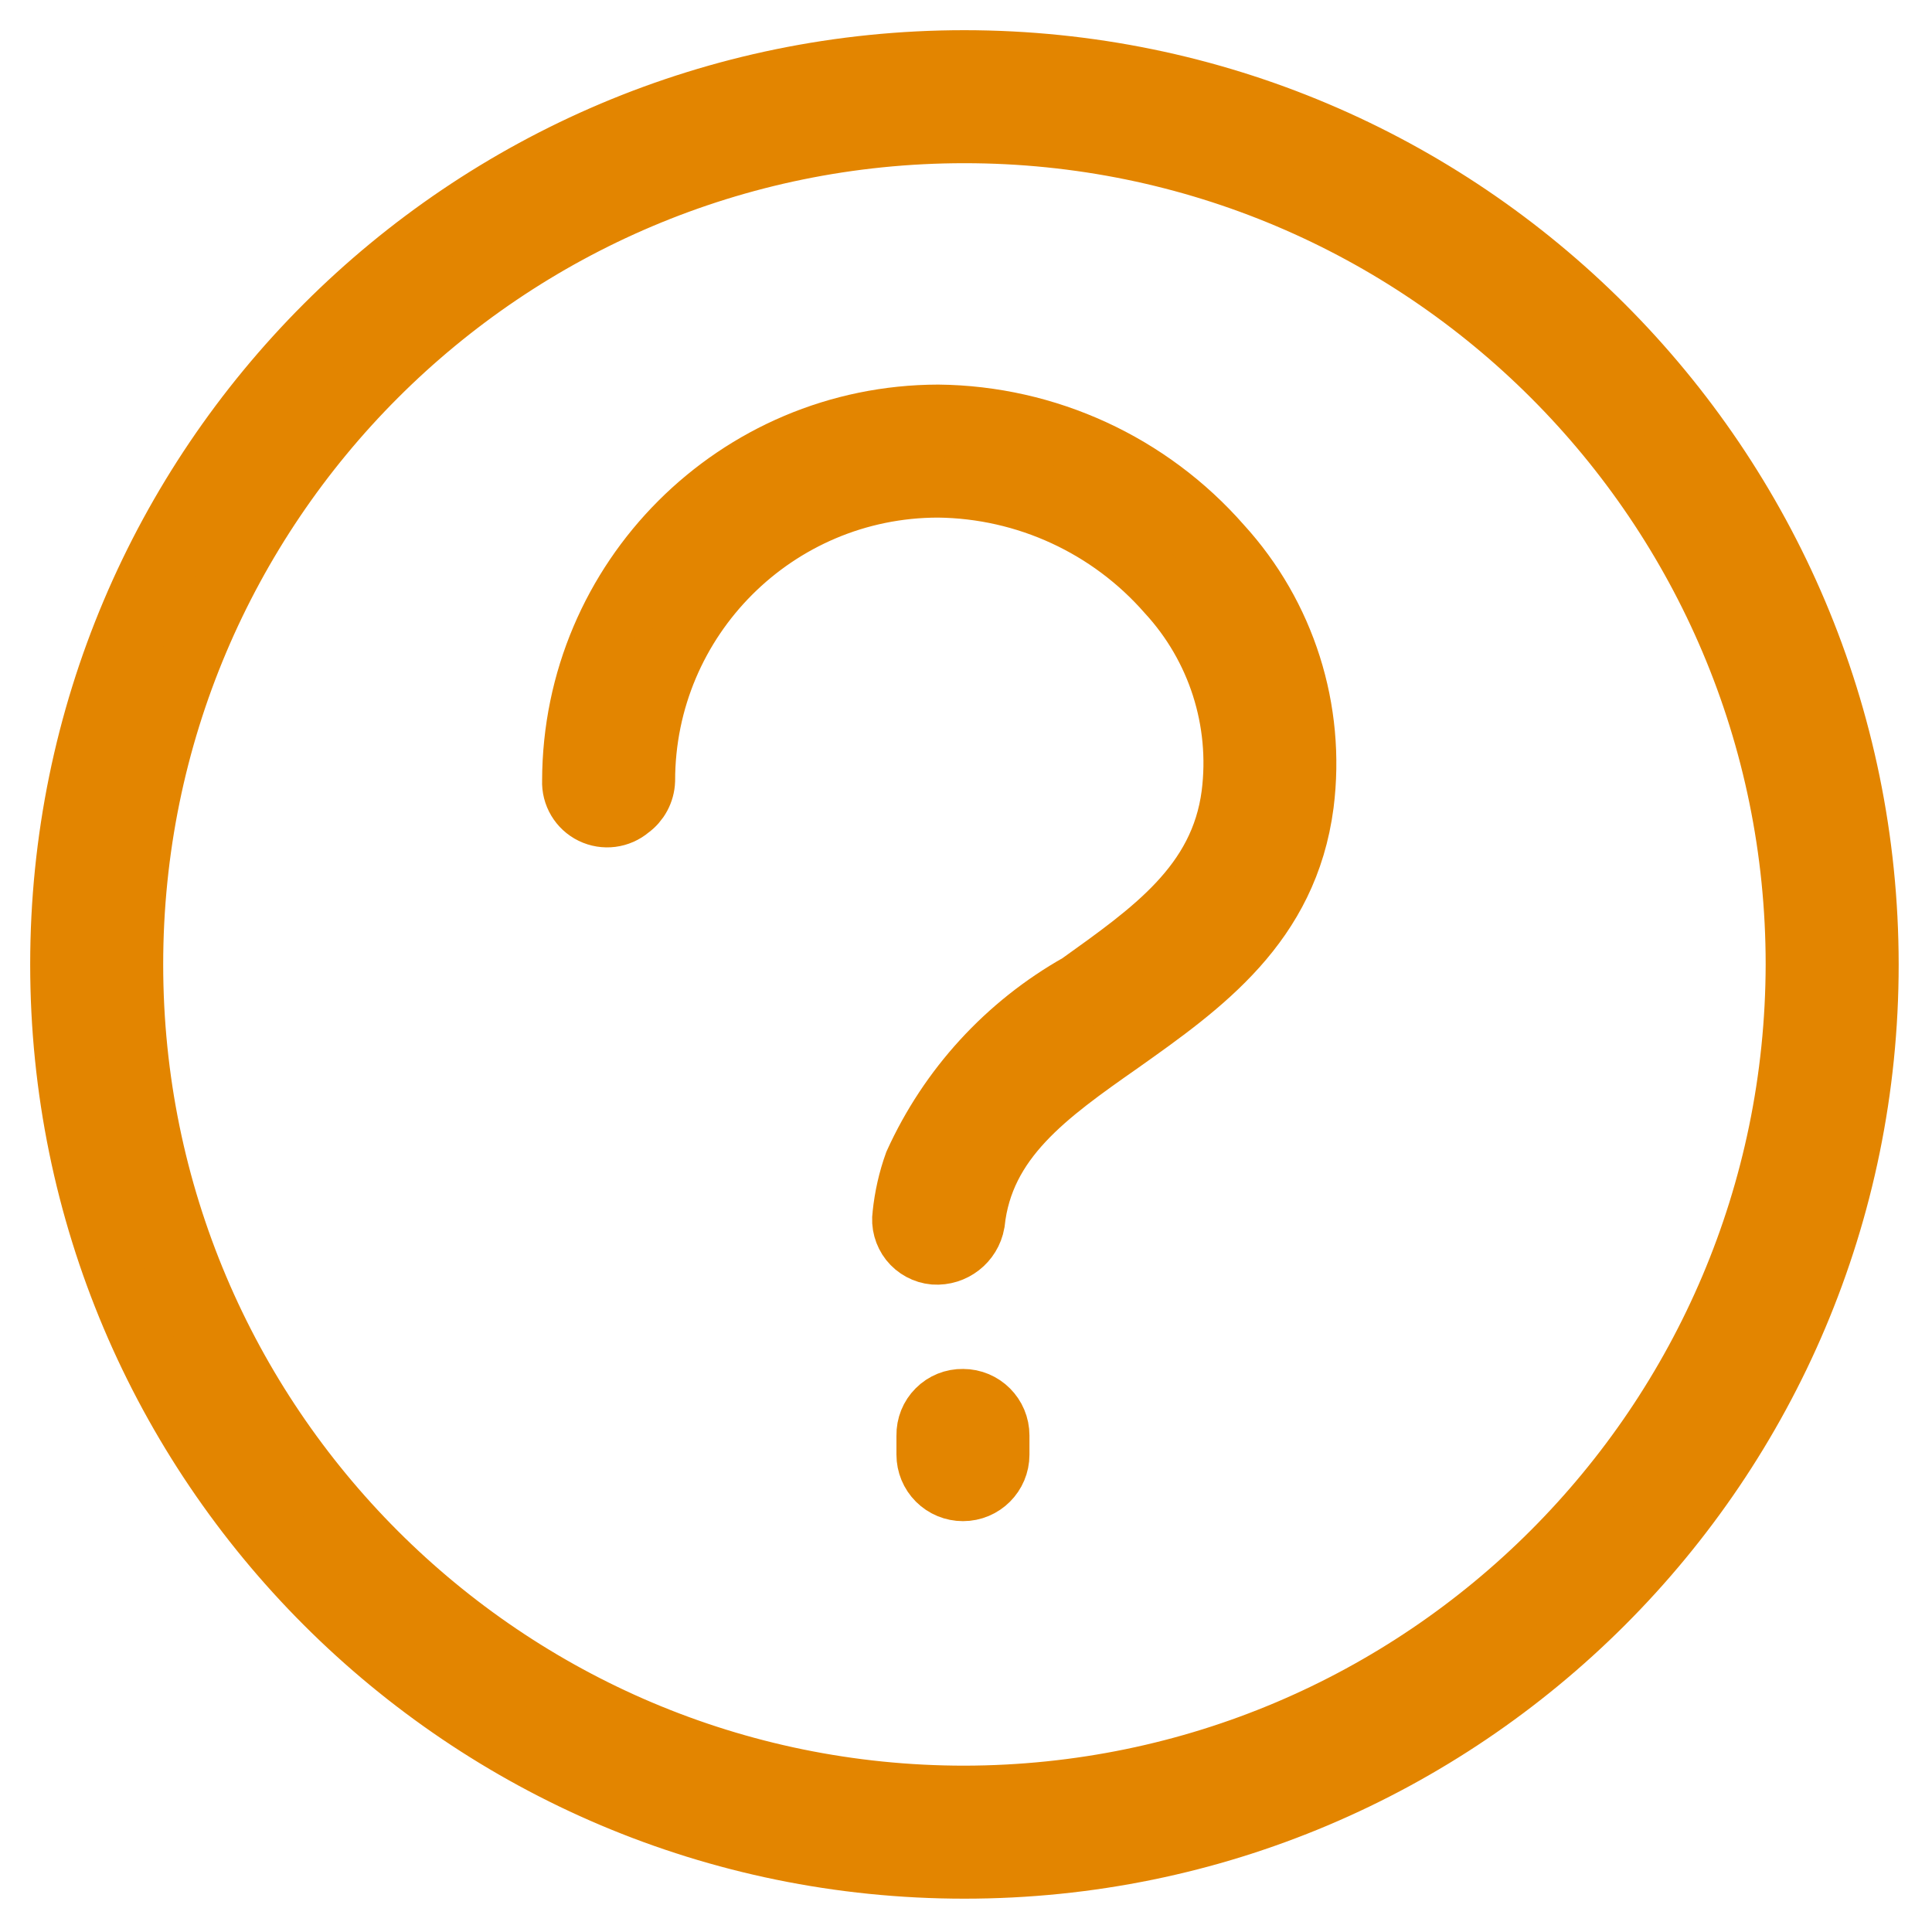
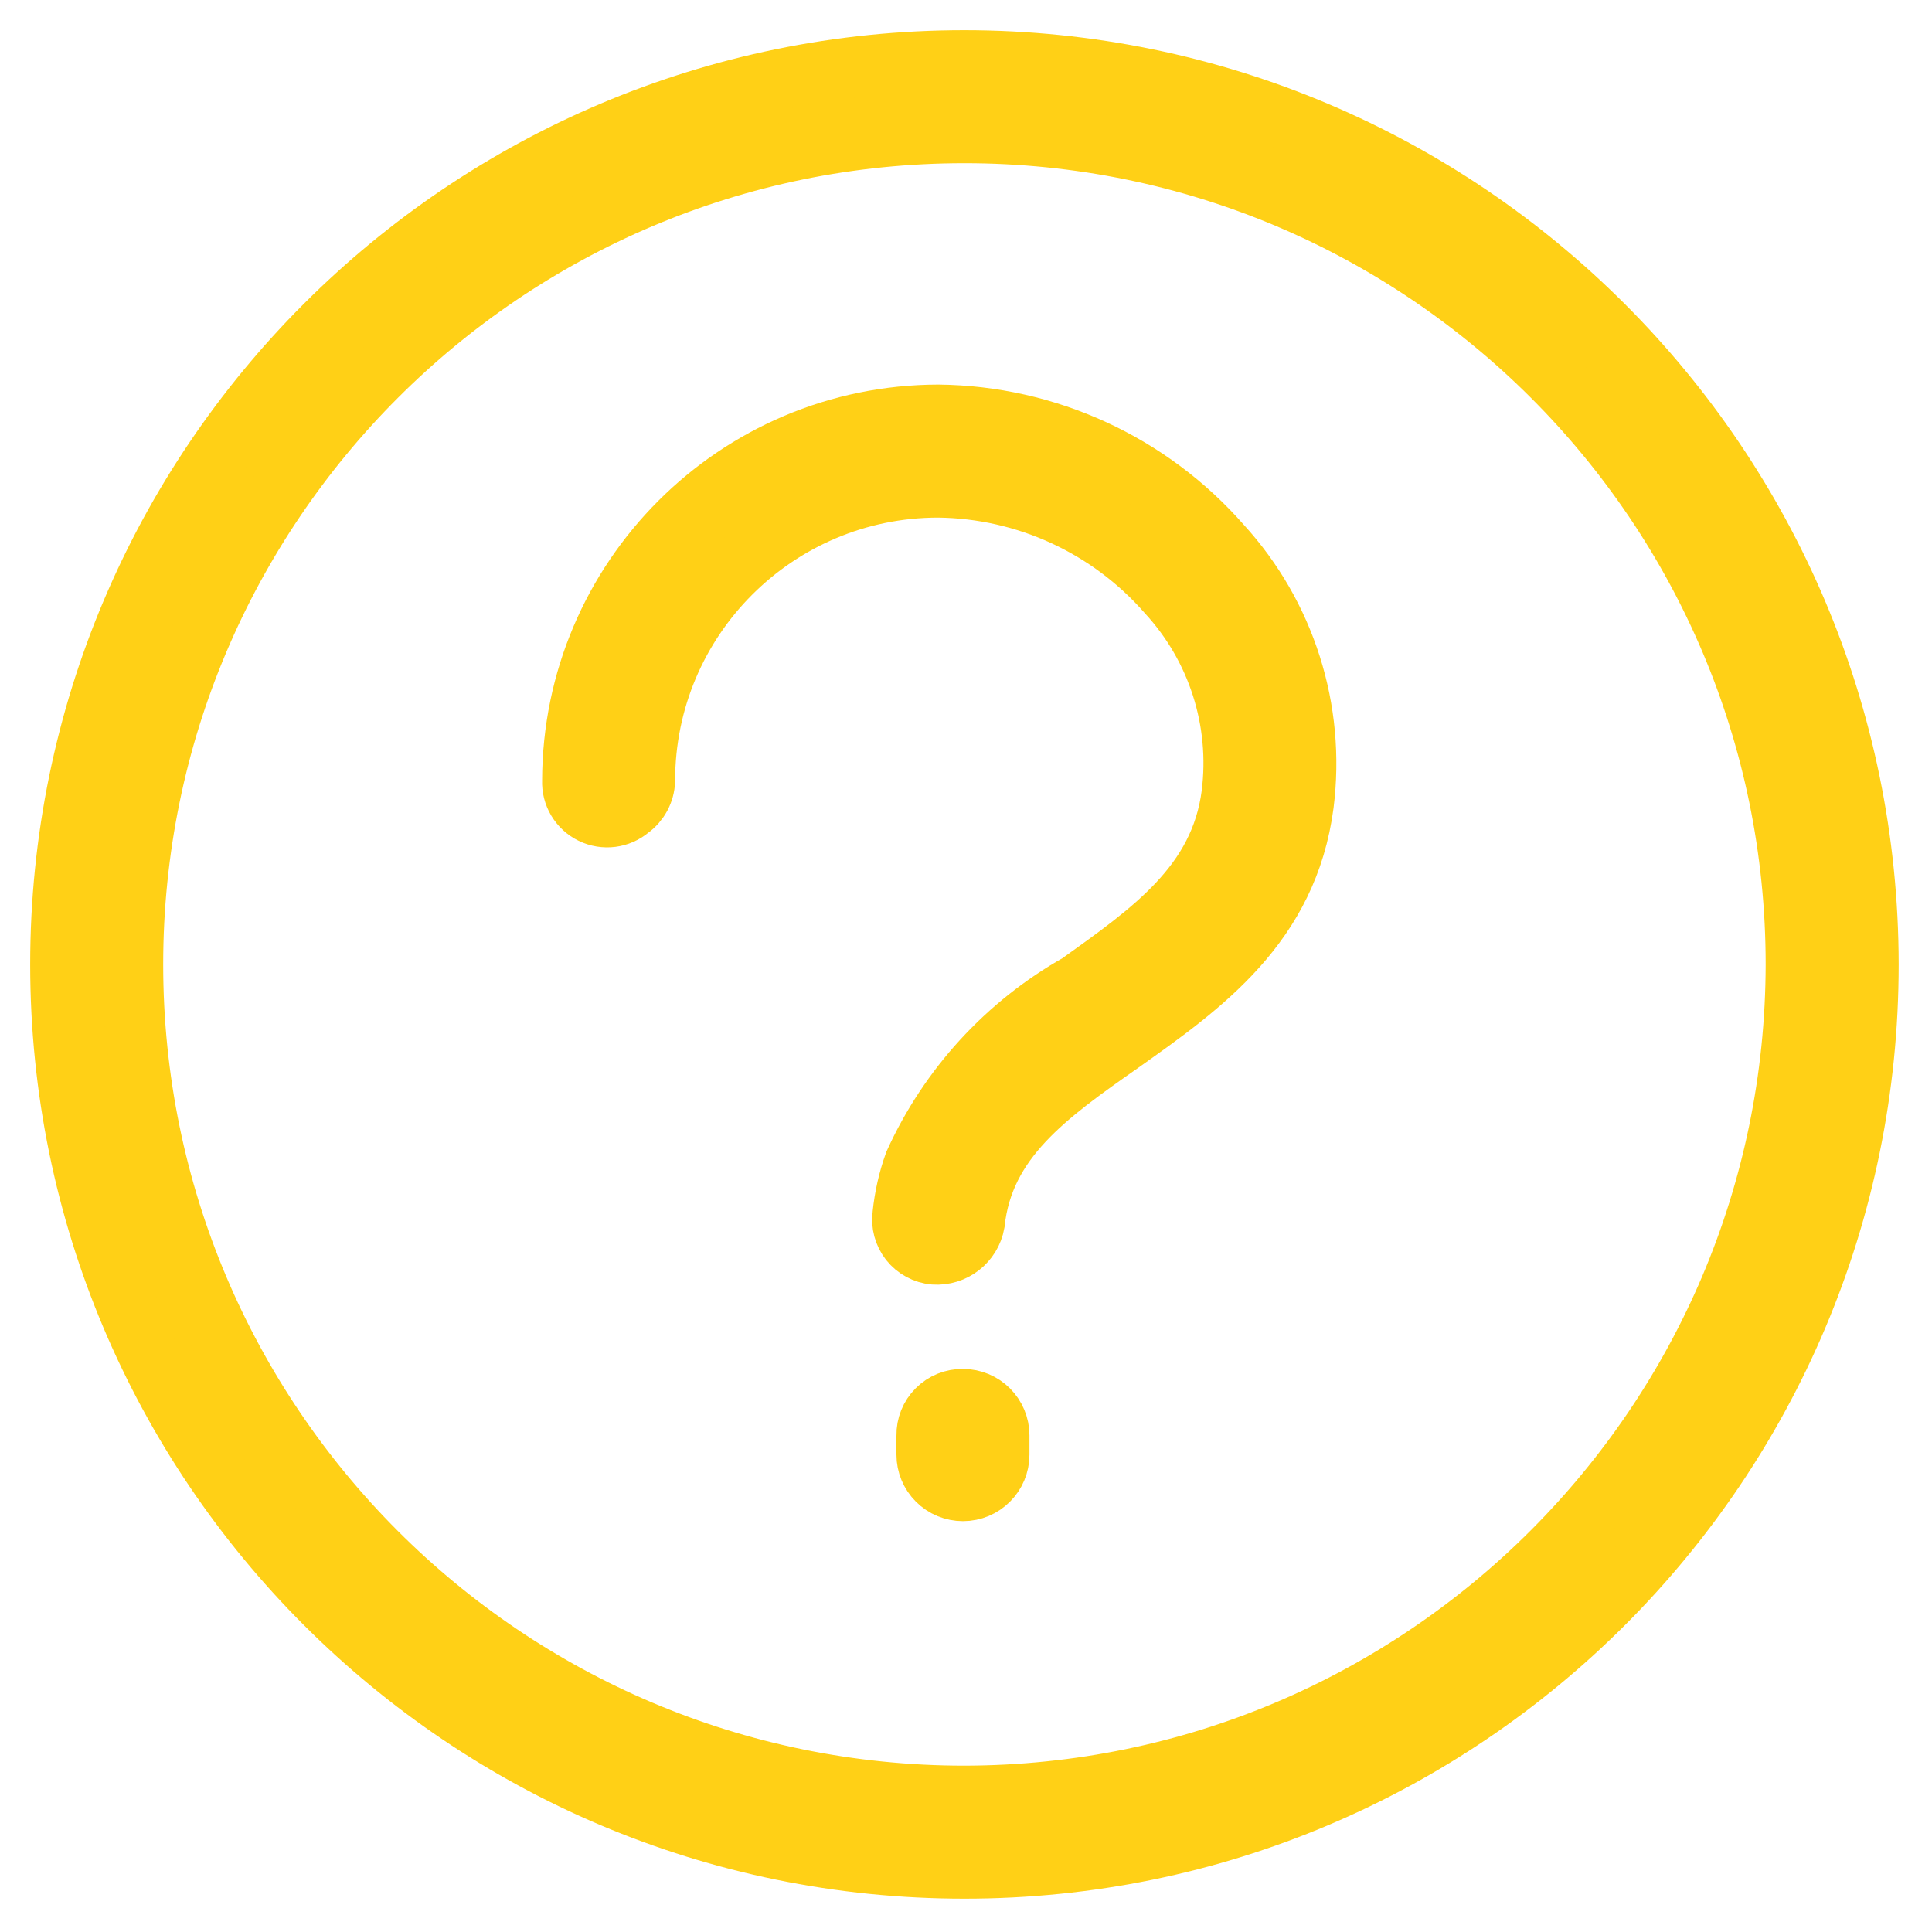
<svg xmlns="http://www.w3.org/2000/svg" width="32" height="32" viewBox="0 0 32 32">
-   <g fill="#E38500" stroke="#E38500" transform="translate(1 1)">
+   <g fill="#FFD016" stroke="#FFD016" transform="translate(1 1)">
    <path d="M14.974,0 C6.704,0 0,6.704 0,14.974 C0,23.244 6.704,29.948 14.974,29.948 C23.244,29.948 29.948,23.244 29.948,14.974 C29.942,6.707 23.242,0.006 14.974,0 Z M14.974,28.745 C7.369,28.745 1.203,22.58 1.203,14.974 C1.203,7.369 7.369,1.203 14.974,1.203 C22.58,1.203 28.745,7.369 28.745,14.974 C28.732,22.574 22.574,28.732 14.974,28.745 Z" />
    <path d="M14.95 23.695C15.282 23.695 15.551 23.426 15.551 23.094L15.551 22.776C15.551 22.443 15.282 22.174 14.95 22.174 14.789 22.171 14.634 22.233 14.521 22.347 14.407 22.46 14.345 22.615 14.348 22.776L14.348 23.094C14.348 23.253 14.411 23.406 14.524 23.519 14.637 23.632 14.79 23.695 14.95 23.695zM17.561 16.28C18.923 15.315 20.331 14.316 20.592 12.318 20.789 10.757 20.291 9.188 19.23 8.027 18.045 6.673 16.34 5.889 14.541 5.87 11.196 5.876 8.485 8.586 8.479 11.932 8.469 12.162 8.596 12.376 8.803 12.477 9.01 12.578 9.257 12.546 9.432 12.397 9.583 12.289 9.675 12.117 9.682 11.932 9.682 9.248 11.858 7.073 14.541 7.073 15.996 7.09 17.375 7.726 18.333 8.821 19.163 9.722 19.554 10.943 19.4 12.159 19.207 13.646 18.072 14.429 16.868 15.292 15.667 15.969 14.713 17.011 14.144 18.267 14.045 18.542 13.981 18.828 13.951 19.118 13.928 19.275 13.972 19.435 14.07 19.56 14.169 19.684 14.315 19.763 14.473 19.777 14.797 19.799 15.086 19.574 15.143 19.254 15.29 17.881 16.346 17.131 17.561 16.28z" />
  </g>
</svg>
